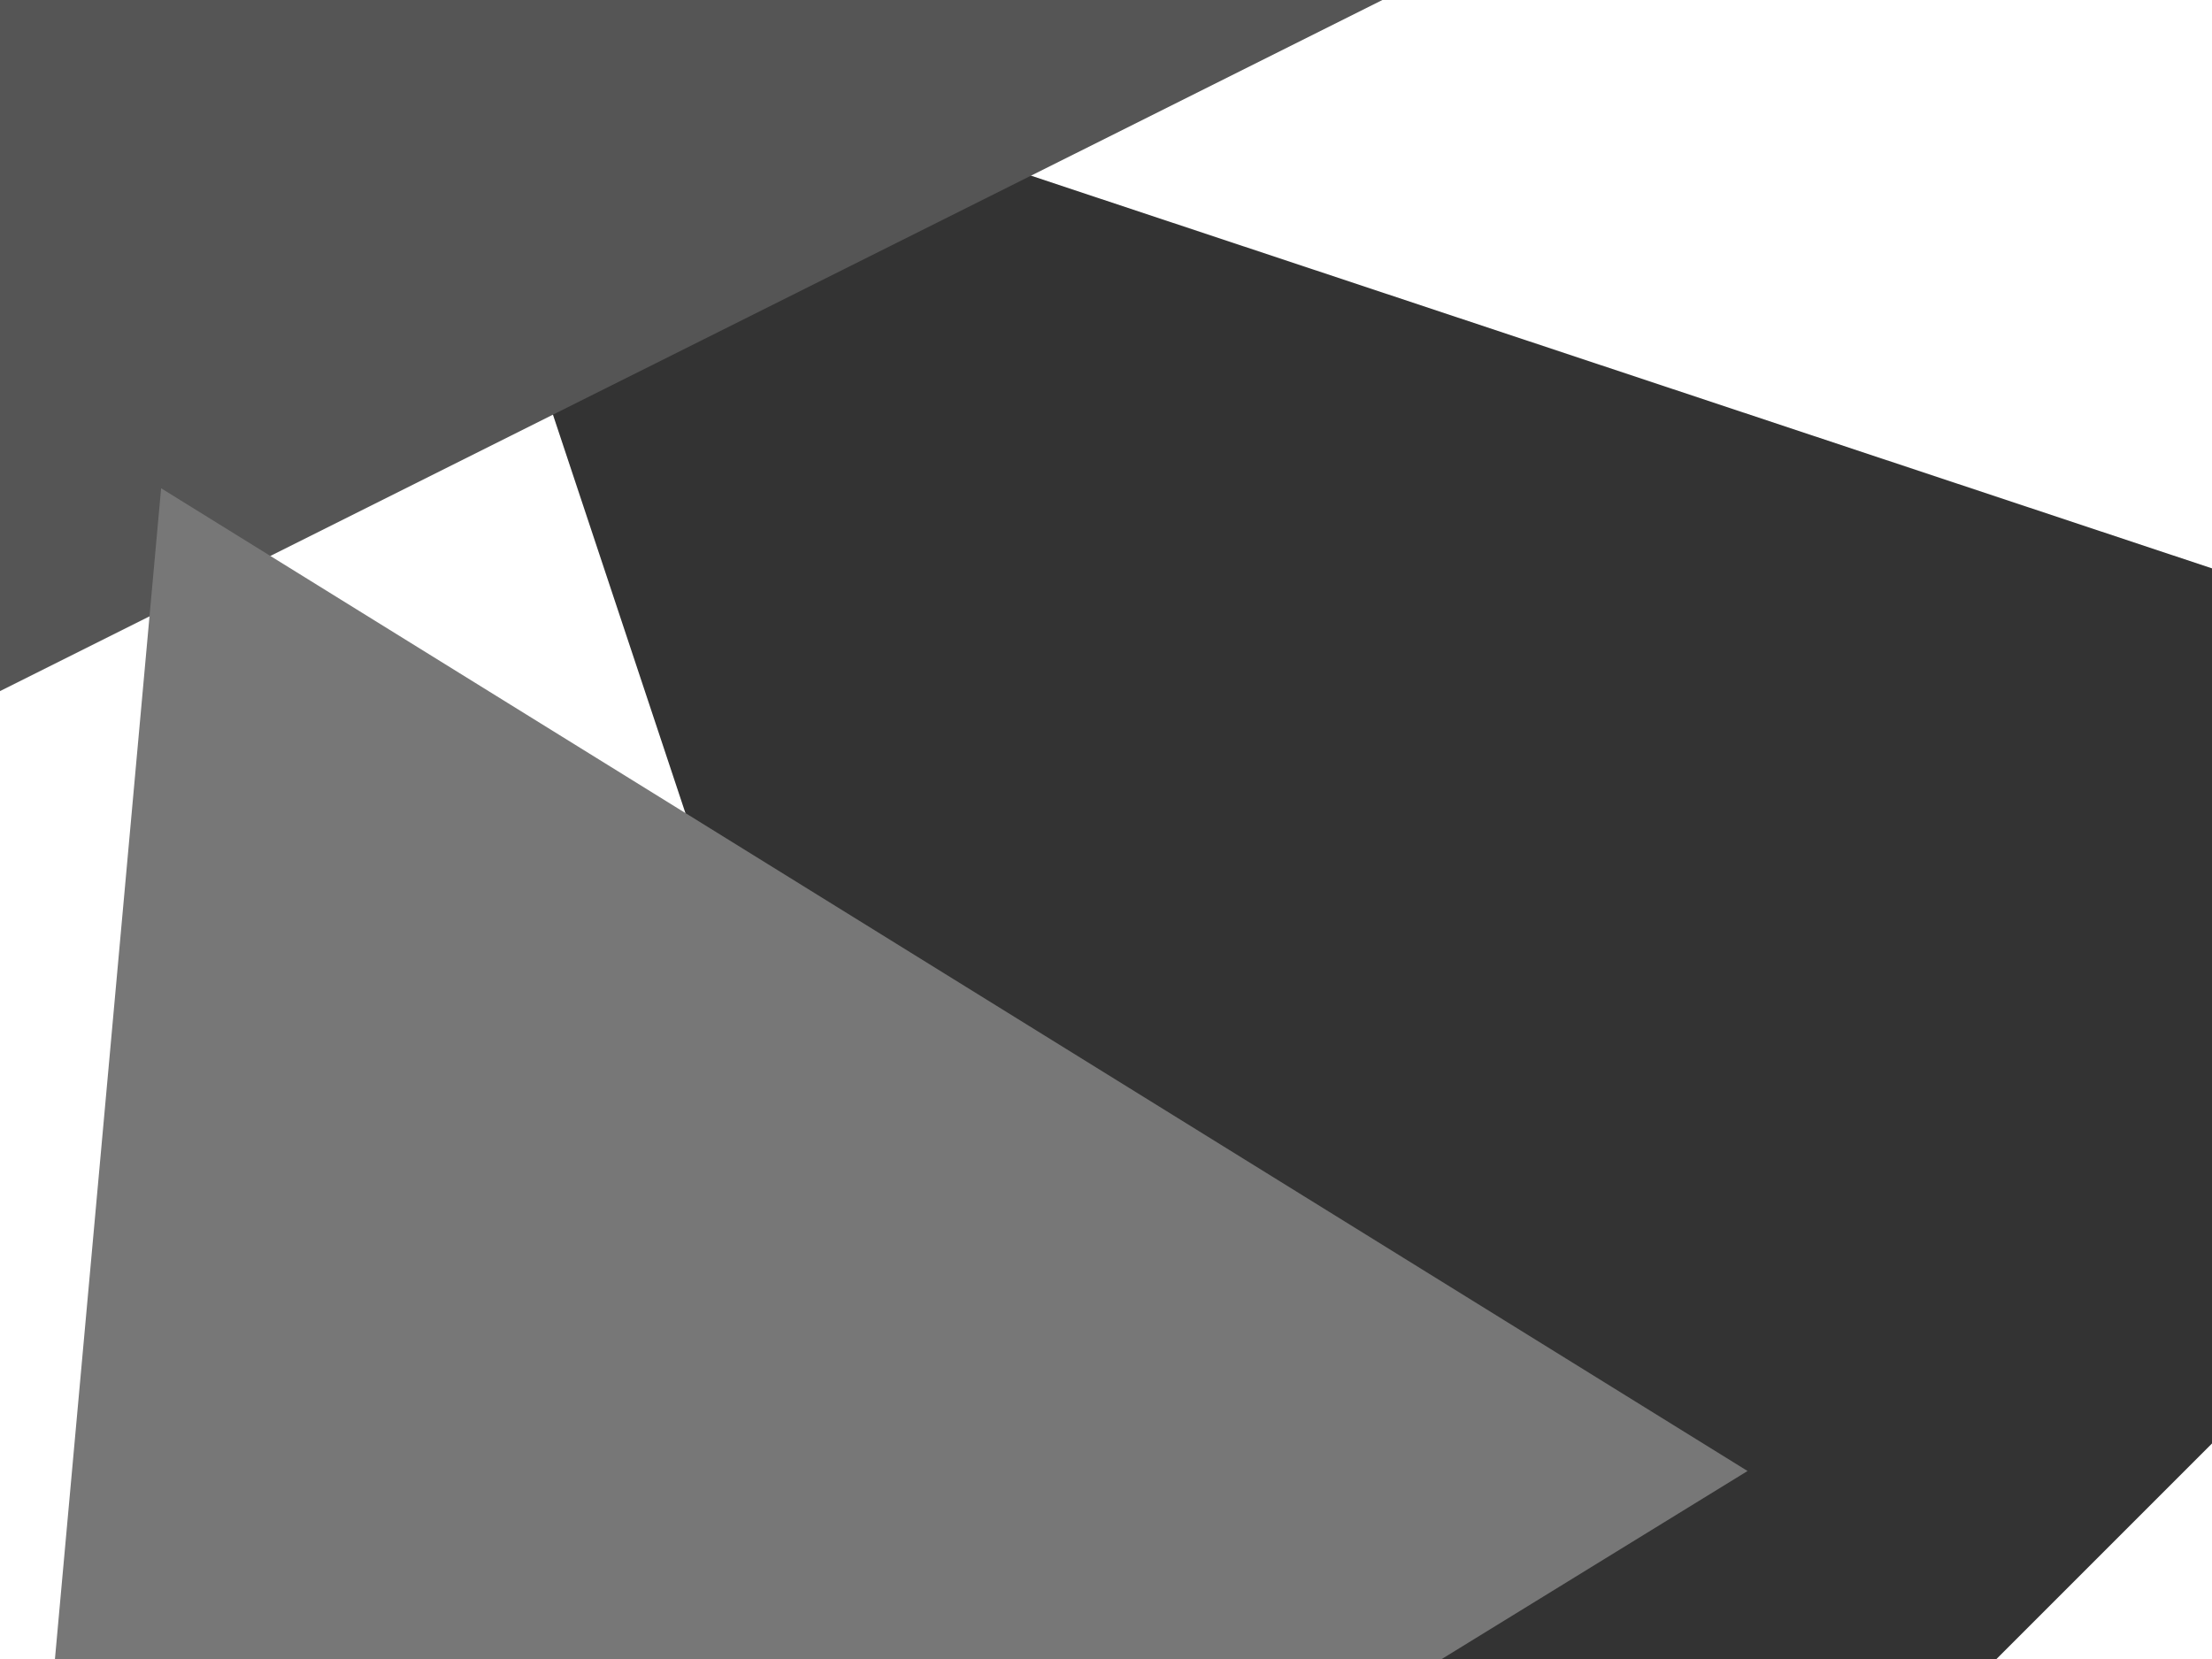
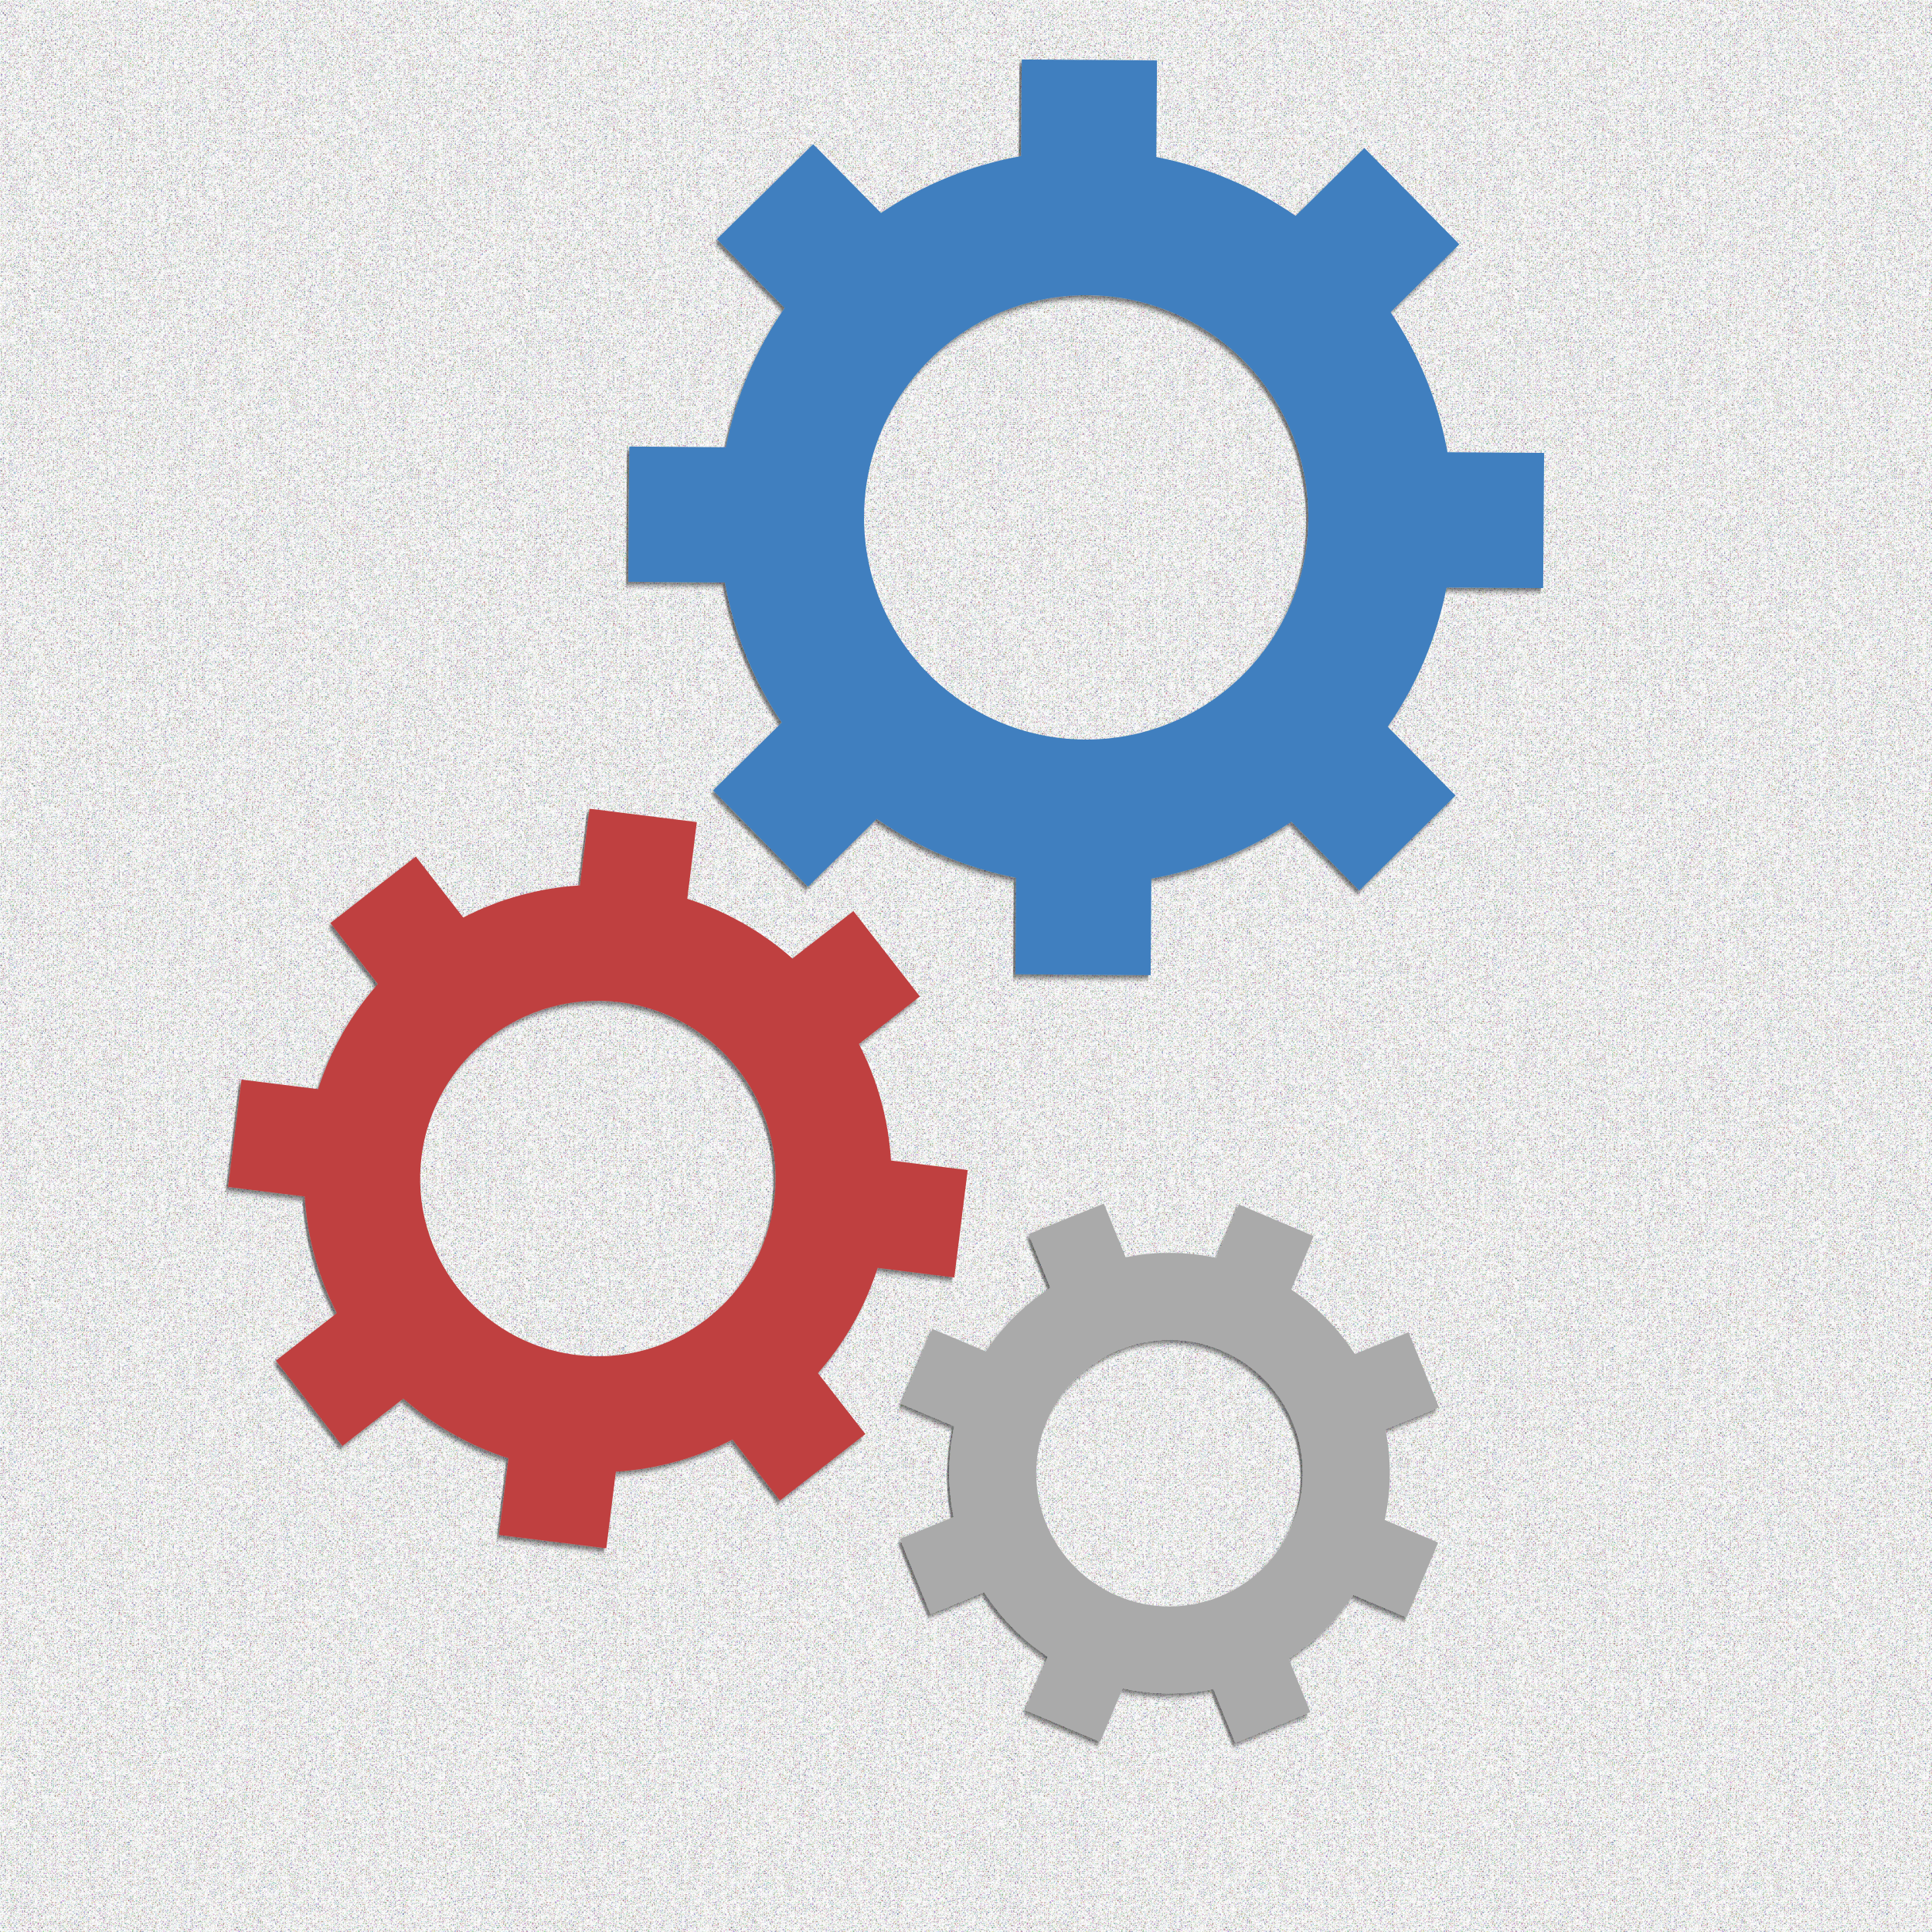
- <svg xmlns="http://www.w3.org/2000/svg" version="1.1" baseProfile="tiny" id="header-background-svg-root" width="1024" height="768" viewBox="0 0 1024 768">
-   <path d="M0.014,331.486l1075-538.5v1077Z" fill="#333" transform="rotate(45, 512, 384)" />
-   <path d="M0,0.015l460.923,921.97H-460.923Z" fill="#555" transform="rotate(90, 512, 384)" />
-   <path d="M1449.99,187.736L709.6,804.994,511.985-35.994Z" fill="#777" transform="rotate(135, 512, 384)" />
+ <svg xmlns="http://www.w3.org/2000/svg" preserveAspectRatio="xMidYMid" viewBox="0 0 100 100" height="100%" width="100%" class="wrench">
+   <defs>
+     <filter id="shadow">
+       <feDropShadow dx="0.1" dy="0.2" stdDeviation="0.1" flood-opacity="0.5" />
+     </filter>
+     <filter id="noise">
+       <feTurbulence type="turbulence" baseFrequency="10" />
+     </filter>
+   </defs>
+   <rect height="100" width="100" style="filter: url(#noise);" />
+   <g transform="translate(50 50) rotate(60)" style="filter: url(#shadow);">
+     <g transform="translate(-17 -17) scale(0.5)">
+       <g transform="rotate(300.397)">
+         <animateTransform type="rotate" repeatCount="indefinite" begin="0s" dur="43s" keyTimes="0;1" values="0;360" attributeName="transform" />
+         <path fill="#407fbf" d="M37.35 -7 L47.35 -7 L47.35 7 L37.35 7 A38 38 0 0 1 31.36 21.46 L31.36 21.46 L38.431 28.532 L28.532 38.431 L21.46 31.36 A38 38 0 0 1 7 37.35 L7 37.35 L7 47.35 L-7 47.35 L-7 37.35 A38 38 0 0 1 -21.46 31.36 L-21.46 31.36 L-28.532 38.431 L-38.431 28.532 L-31.36 21.46 A38 38 0 0 1 -37.35 7 L-37.35 7 L-47.35 7 L-47.35 -7 L-37.35 -7 A38 38 0 0 1 -31.36 -21.46 L-31.36 -21.46 L-38.431 -28.532 L-28.532 -38.431 L-21.46 -31.36 A38 38 0 0 1 -7 -37.35 L-7 -37.35 L-7 -47.35 L7 -47.35 L7 -37.35 A38 38 0 0 1 21.46 -31.36 L21.46 -31.36 L28.532 -38.431 L38.431 -28.532 L31.36 -21.46 A38 38 0 0 1 37.35 -7 M0 -23A23 23 0 1 0 0 23 A23 23 0 1 0 0 -23" />
+       </g>
+     </g>
+     <g transform="translate(0 22) scale(0.4)">
+       <g transform="rotate(37.1034)">
+         <animateTransform type="rotate" repeatCount="indefinite" begin="-2.688s" dur="43s" keyTimes="0;1" values="360;0" attributeName="transform" />
+         <path fill="#bf4040" d="M37.35 -7 L47.35 -7 L47.35 7 L37.35 7 A38 38 0 0 1 31.36 21.46 L31.36 21.46 L38.431 28.532 L28.532 38.431 L21.46 31.36 A38 38 0 0 1 7 37.35 L7 37.35 L7 47.35 L-7 47.35 L-7 37.35 A38 38 0 0 1 -21.46 31.36 L-21.46 31.36 L-28.532 38.431 L-38.431 28.532 L-31.36 21.46 A38 38 0 0 1 -37.35 7 L-37.35 7 L-47.35 7 L-47.35 -7 L-37.35 -7 A38 38 0 0 1 -31.36 -21.46 L-31.36 -21.46 L-38.431 -28.532 L-28.532 -38.431 L-21.46 -31.36 A38 38 0 0 1 -7 -37.35 L-7 -37.35 L-7 -47.35 L7 -47.35 L7 -37.35 A38 38 0 0 1 21.46 -31.36 L21.46 -31.36 L28.532 -38.431 L38.431 -28.532 L31.36 -21.46 A38 38 0 0 1 37.35 -7 M0 -23A23 23 0 1 0 0 23 A23 23 0 1 0 0 -23" />
+       </g>
+     </g>
+     <g transform="translate(28 4) scale(0.3)">
+       <g transform="rotate(322.897)">
+         <animateTransform type="rotate" repeatCount="indefinite" begin="-2.688s" dur="43s" keyTimes="0;1" values="0;360" attributeName="transform" />
+         <path fill="#aaa" d="M37.35 -7 L47.35 -7 L47.35 7 L37.35 7 A38 38 0 0 1 31.36 21.46 L31.36 21.46 L38.431 28.532 L28.532 38.431 L21.46 31.36 A38 38 0 0 1 7 37.35 L7 37.35 L7 47.35 L-7 47.35 L-7 37.35 A38 38 0 0 1 -21.46 31.36 L-21.46 31.36 L-28.532 38.431 L-38.431 28.532 L-31.36 21.46 A38 38 0 0 1 -37.35 7 L-37.35 7 L-47.35 7 L-47.35 -7 L-37.35 -7 A38 38 0 0 1 -31.36 -21.46 L-31.36 -21.46 L-38.431 -28.532 L-28.532 -38.431 L-21.46 -31.36 A38 38 0 0 1 -7 -37.35 L-7 -37.35 L-7 -47.35 L7 -47.35 L7 -37.35 A38 38 0 0 1 21.46 -31.36 L21.46 -31.36 L28.532 -38.431 L38.431 -28.532 L31.36 -21.46 A38 38 0 0 1 37.35 -7 M0 -23A23 23 0 1 0 0 23 A23 23 0 1 0 0 -23" />
+       </g>
+     </g>
+   </g>
</svg>
